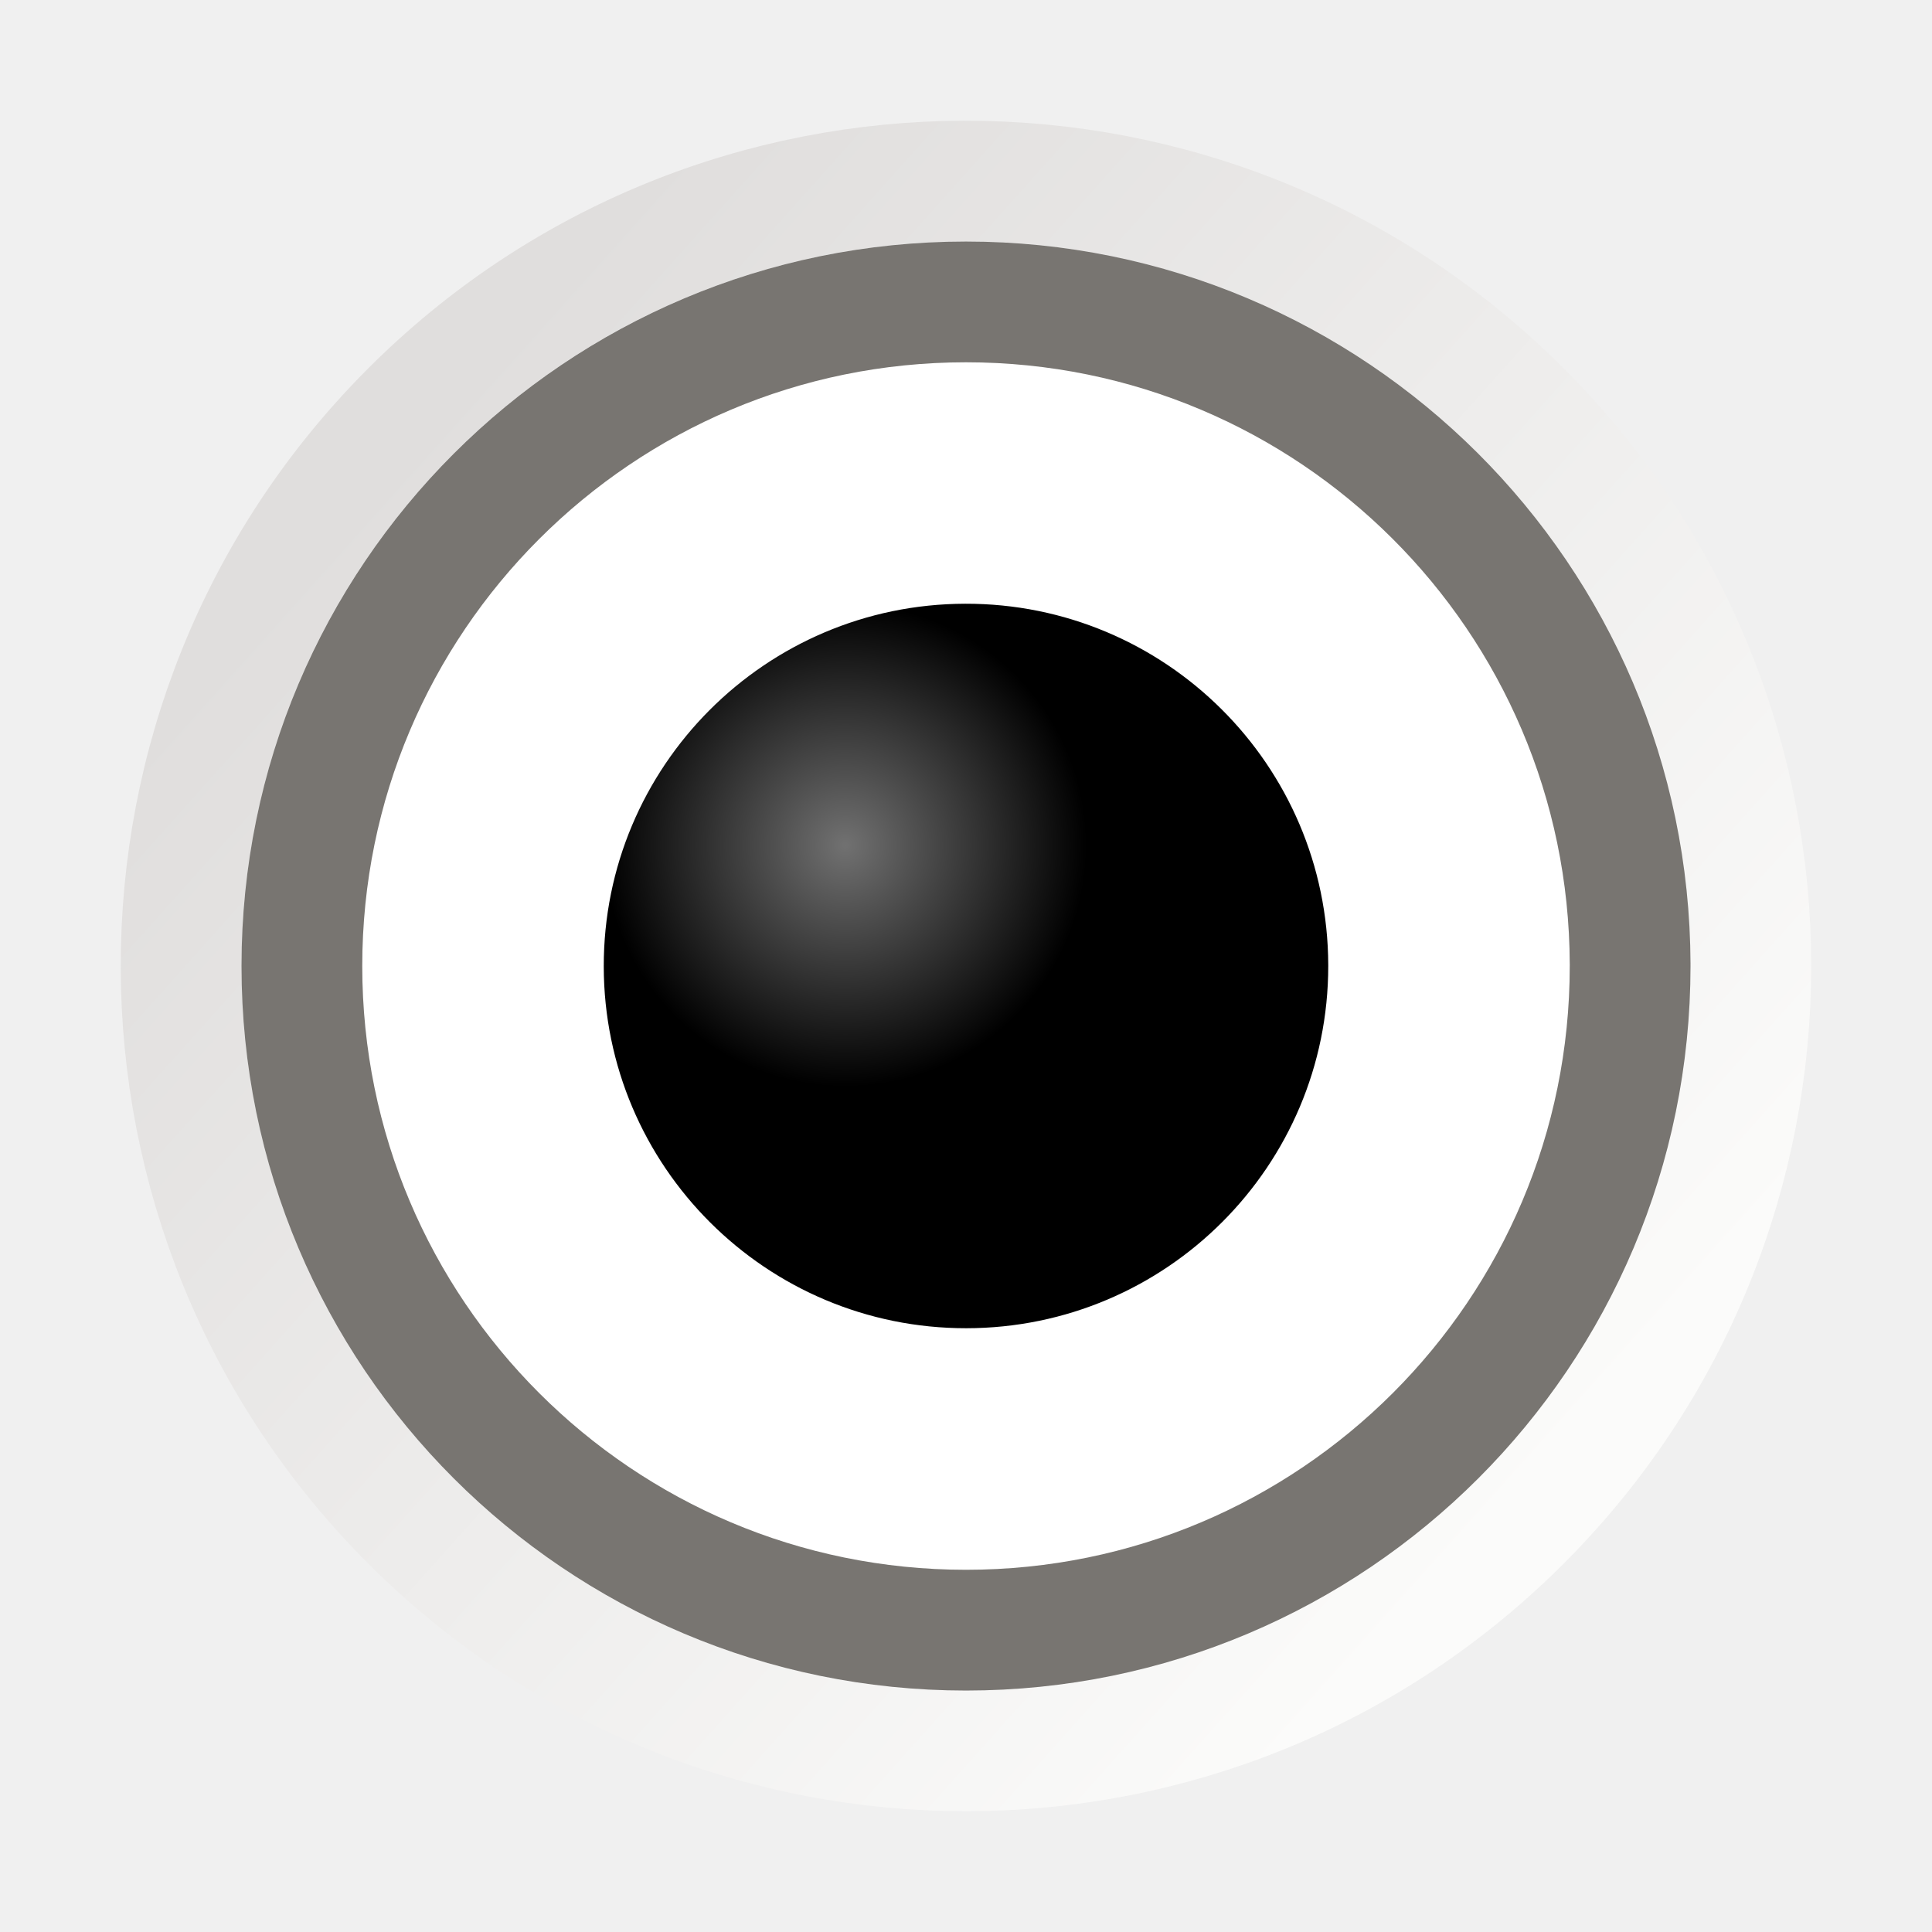
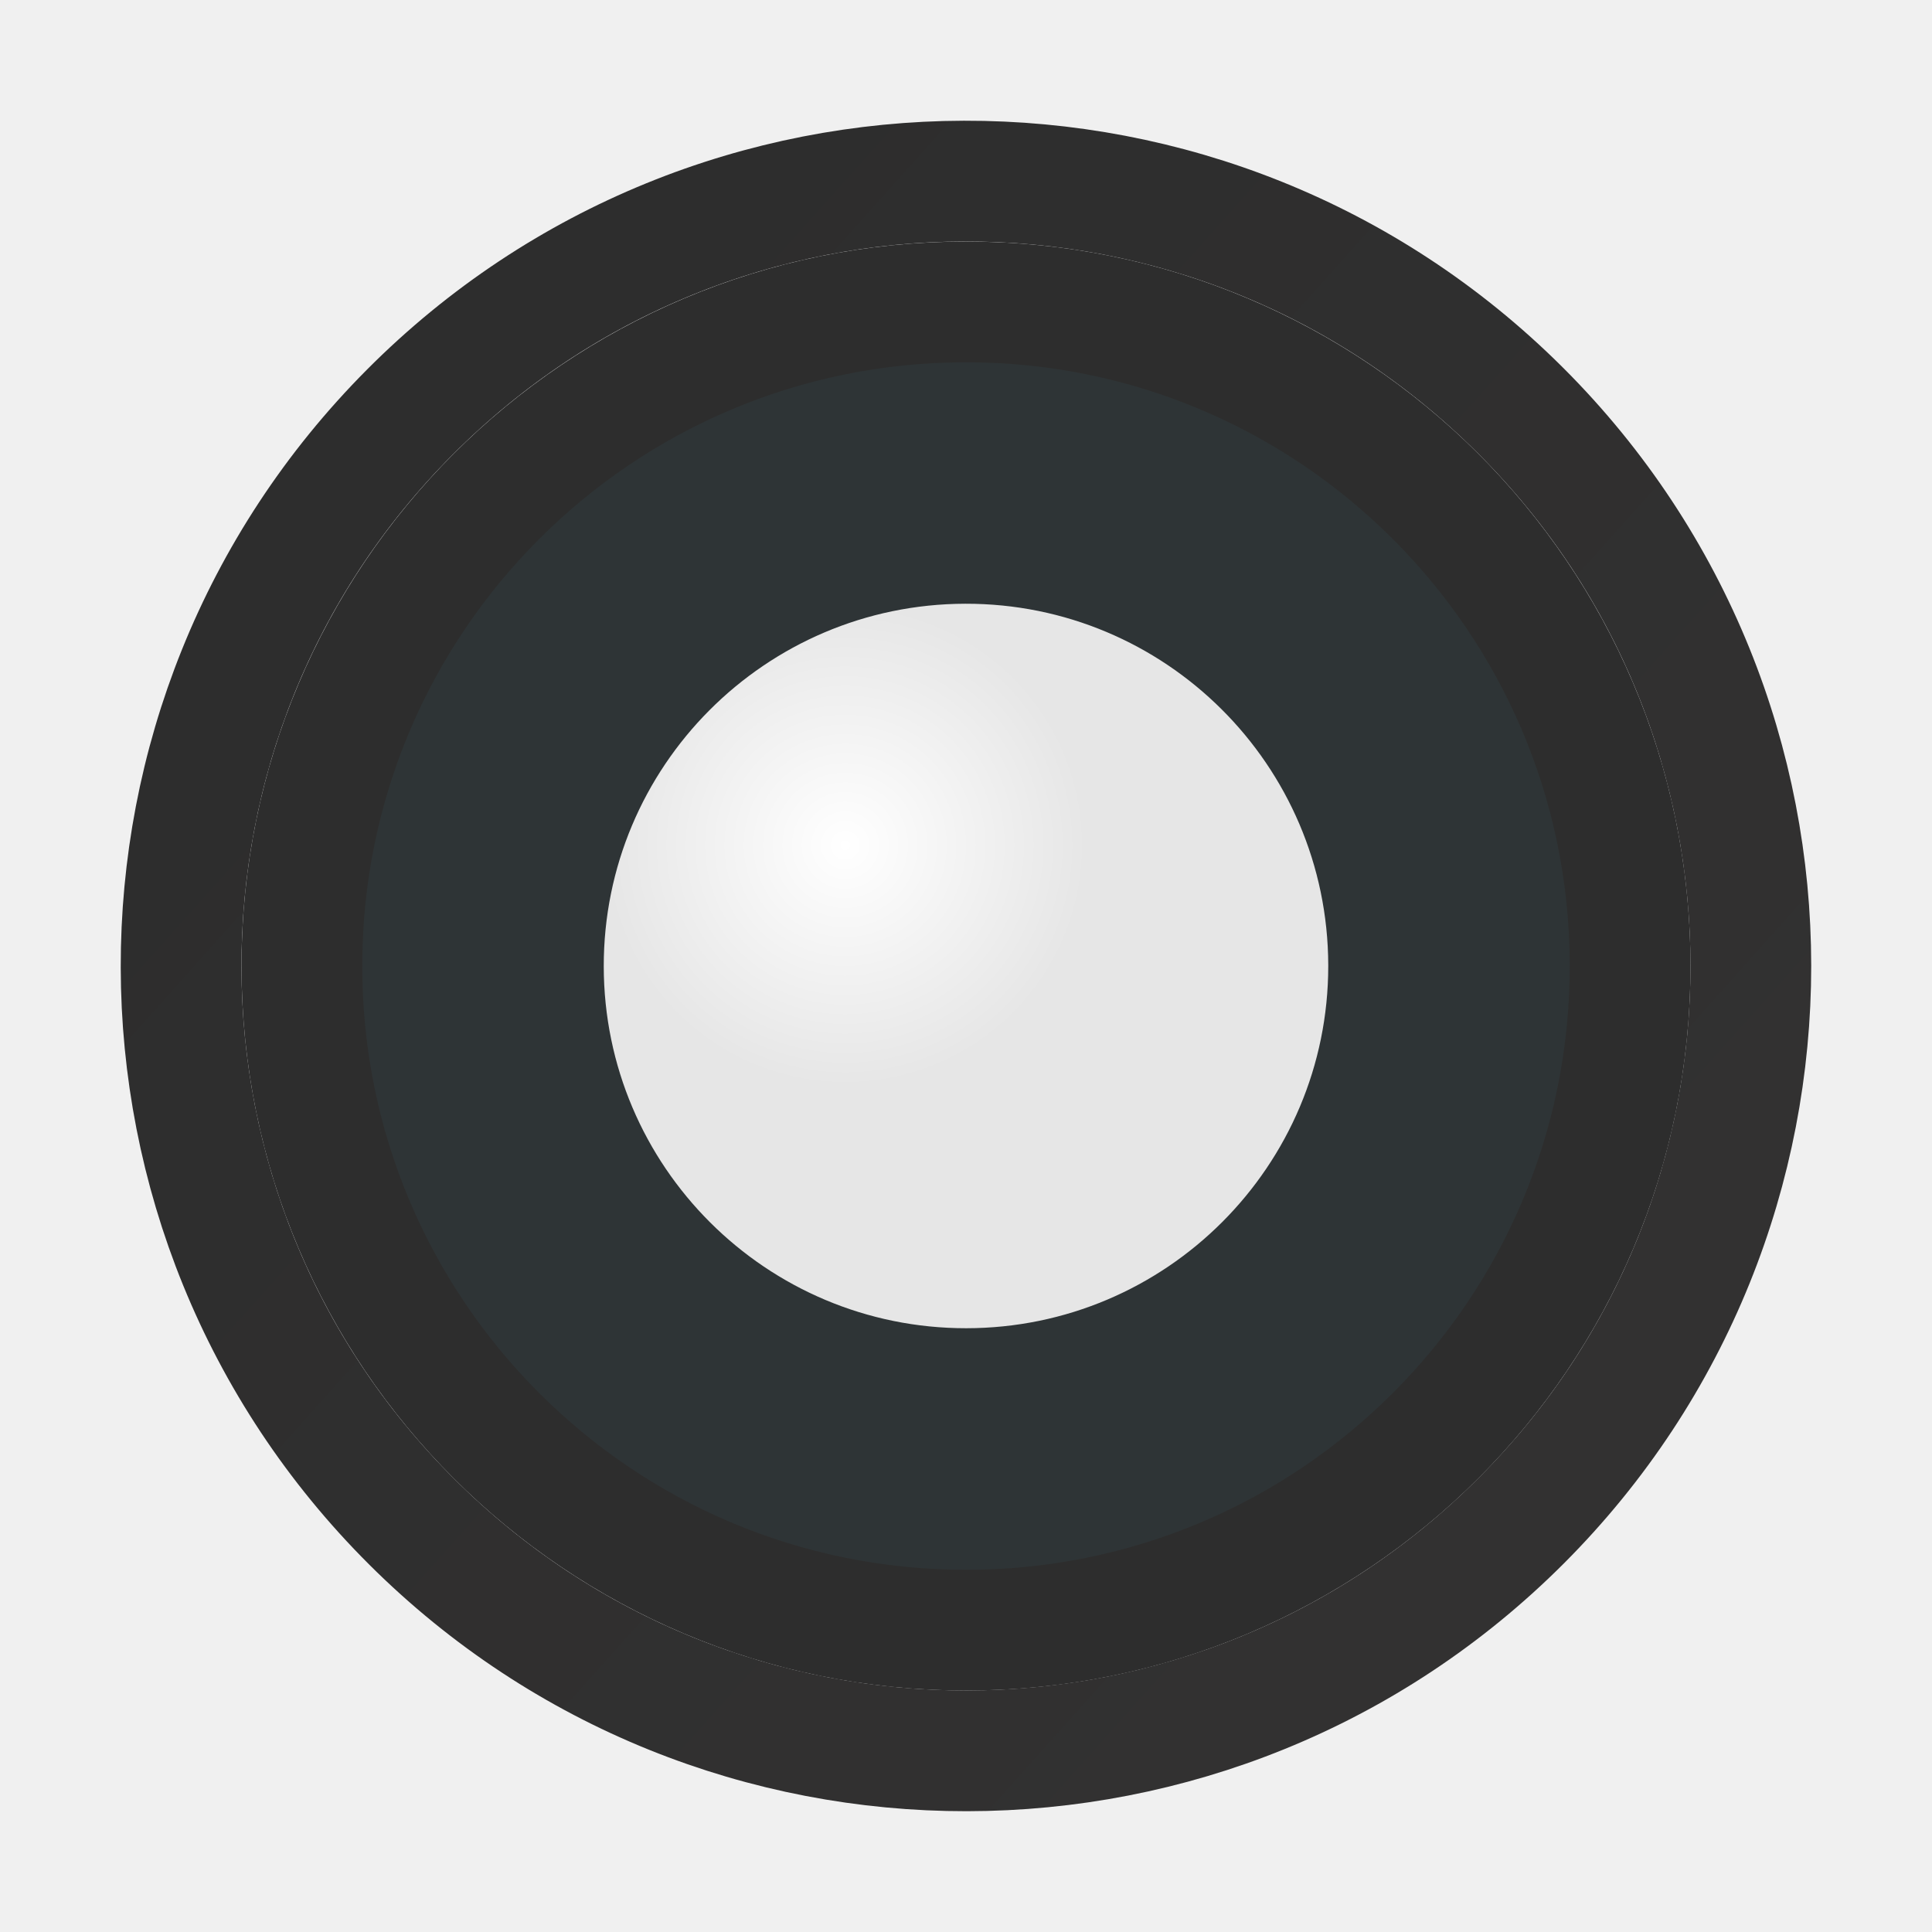
<svg xmlns="http://www.w3.org/2000/svg" xmlns:xlink="http://www.w3.org/1999/xlink" width="16" height="16" id="svg2" version="1.1">
  <defs id="defs4">
    <linearGradient id="linearGradient3860">
-       <stop id="stop3862" offset="0" style="stop-color:#717171;stop-opacity:1;" />
-       <stop id="stop3864" offset="1" style="stop-color:#000000;stop-opacity:1;" />
+       <stop id="stop3862" offset="0" style="stop-color:#ffffff;stop-opacity:1;" />
+       <stop id="stop3864" offset="1" style="stop-color:#e6e6e6;stop-opacity:1;" />
    </linearGradient>
    <linearGradient id="linearGradient3764">
-       <stop style="stop-color:#e0dedd;stop-opacity:1;" offset="0" id="stop3766" />
-       <stop style="stop-color:#fbfbfa;stop-opacity:1;" offset="1" id="stop3768" />
+       <stop style="stop-color:#2d2d2d;stop-opacity:1;" offset="0" id="stop3766" />
+       <stop style="stop-color:#323131;stop-opacity:1;" offset="1" id="stop3768" />
    </linearGradient>
    <linearGradient xlink:href="#linearGradient3764" id="linearGradient3778" x1="3.846" y1="3.846" x2="12.615" y2="11.692" gradientUnits="userSpaceOnUse" gradientTransform="matrix(0.7071068,0.7071068,-0.7071068,0.7071068,7.999991,-3.31373)" />
    <radialGradient xlink:href="#linearGradient3860" id="radialGradient3858" cx="7" cy="7" fx="7" fy="7" r="3" gradientUnits="userSpaceOnUse" gradientTransform="matrix(0.6666667,-2.6666667e-8,2.6666667e-8,0.6666667,2.333333,2.333334)" />
  </defs>
  <g id="layer1" transform="translate(0,-1036.362)">
    <path transform="matrix(0.7660323,-0.7660323,0.7660323,0.7660323,-4.256517,1044.362)" d="m 14,8 a 6,6 0 1 1 -2.6e-5,-0.018" id="path2994" style="fill:none;stroke:url(#linearGradient3778);stroke-width:0.923;stroke-linecap:round;stroke-linejoin:round;stroke-miterlimit:4;stroke-opacity:1;stroke-dasharray:none" />
-     <path style="fill:#ffffff;fill-opacity:1;stroke:#787571;stroke-width:1.091;stroke-linecap:round;stroke-linejoin:round;stroke-miterlimit:4;stroke-opacity:1;stroke-dasharray:none" id="path4898" d="m 14,8 c 0,3.314 -2.686,6 -6,6 C 4.686,14 2,11.314 2,8 2,4.686 4.686,2 8,2 c 3.307,0 5.99,2.675 6,5.982" transform="matrix(0.9166667,0,0,0.9166667,0.6666667,1037.029)" />
+     <path style="fill:#2e3436;fill-opacity:1;stroke:#2d2d2d;stroke-width:1.091;stroke-linecap:round;stroke-linejoin:round;stroke-miterlimit:4;stroke-opacity:1;stroke-dasharray:none" id="path4898" d="m 14,8 c 0,3.314 -2.686,6 -6,6 C 4.686,14 2,11.314 2,8 2,4.686 4.686,2 8,2 c 3.307,0 5.99,2.675 6,5.982" transform="matrix(0.9166667,0,0,0.9166667,0.6666667,1037.029)" />
    <path style="fill:url(#radialGradient3858);fill-opacity:1;stroke:none" id="path3846" d="m 11,8 a 3,3 0 1 1 -1.3e-5,-0.009" transform="translate(0,1036.362)" />
  </g>
</svg>
